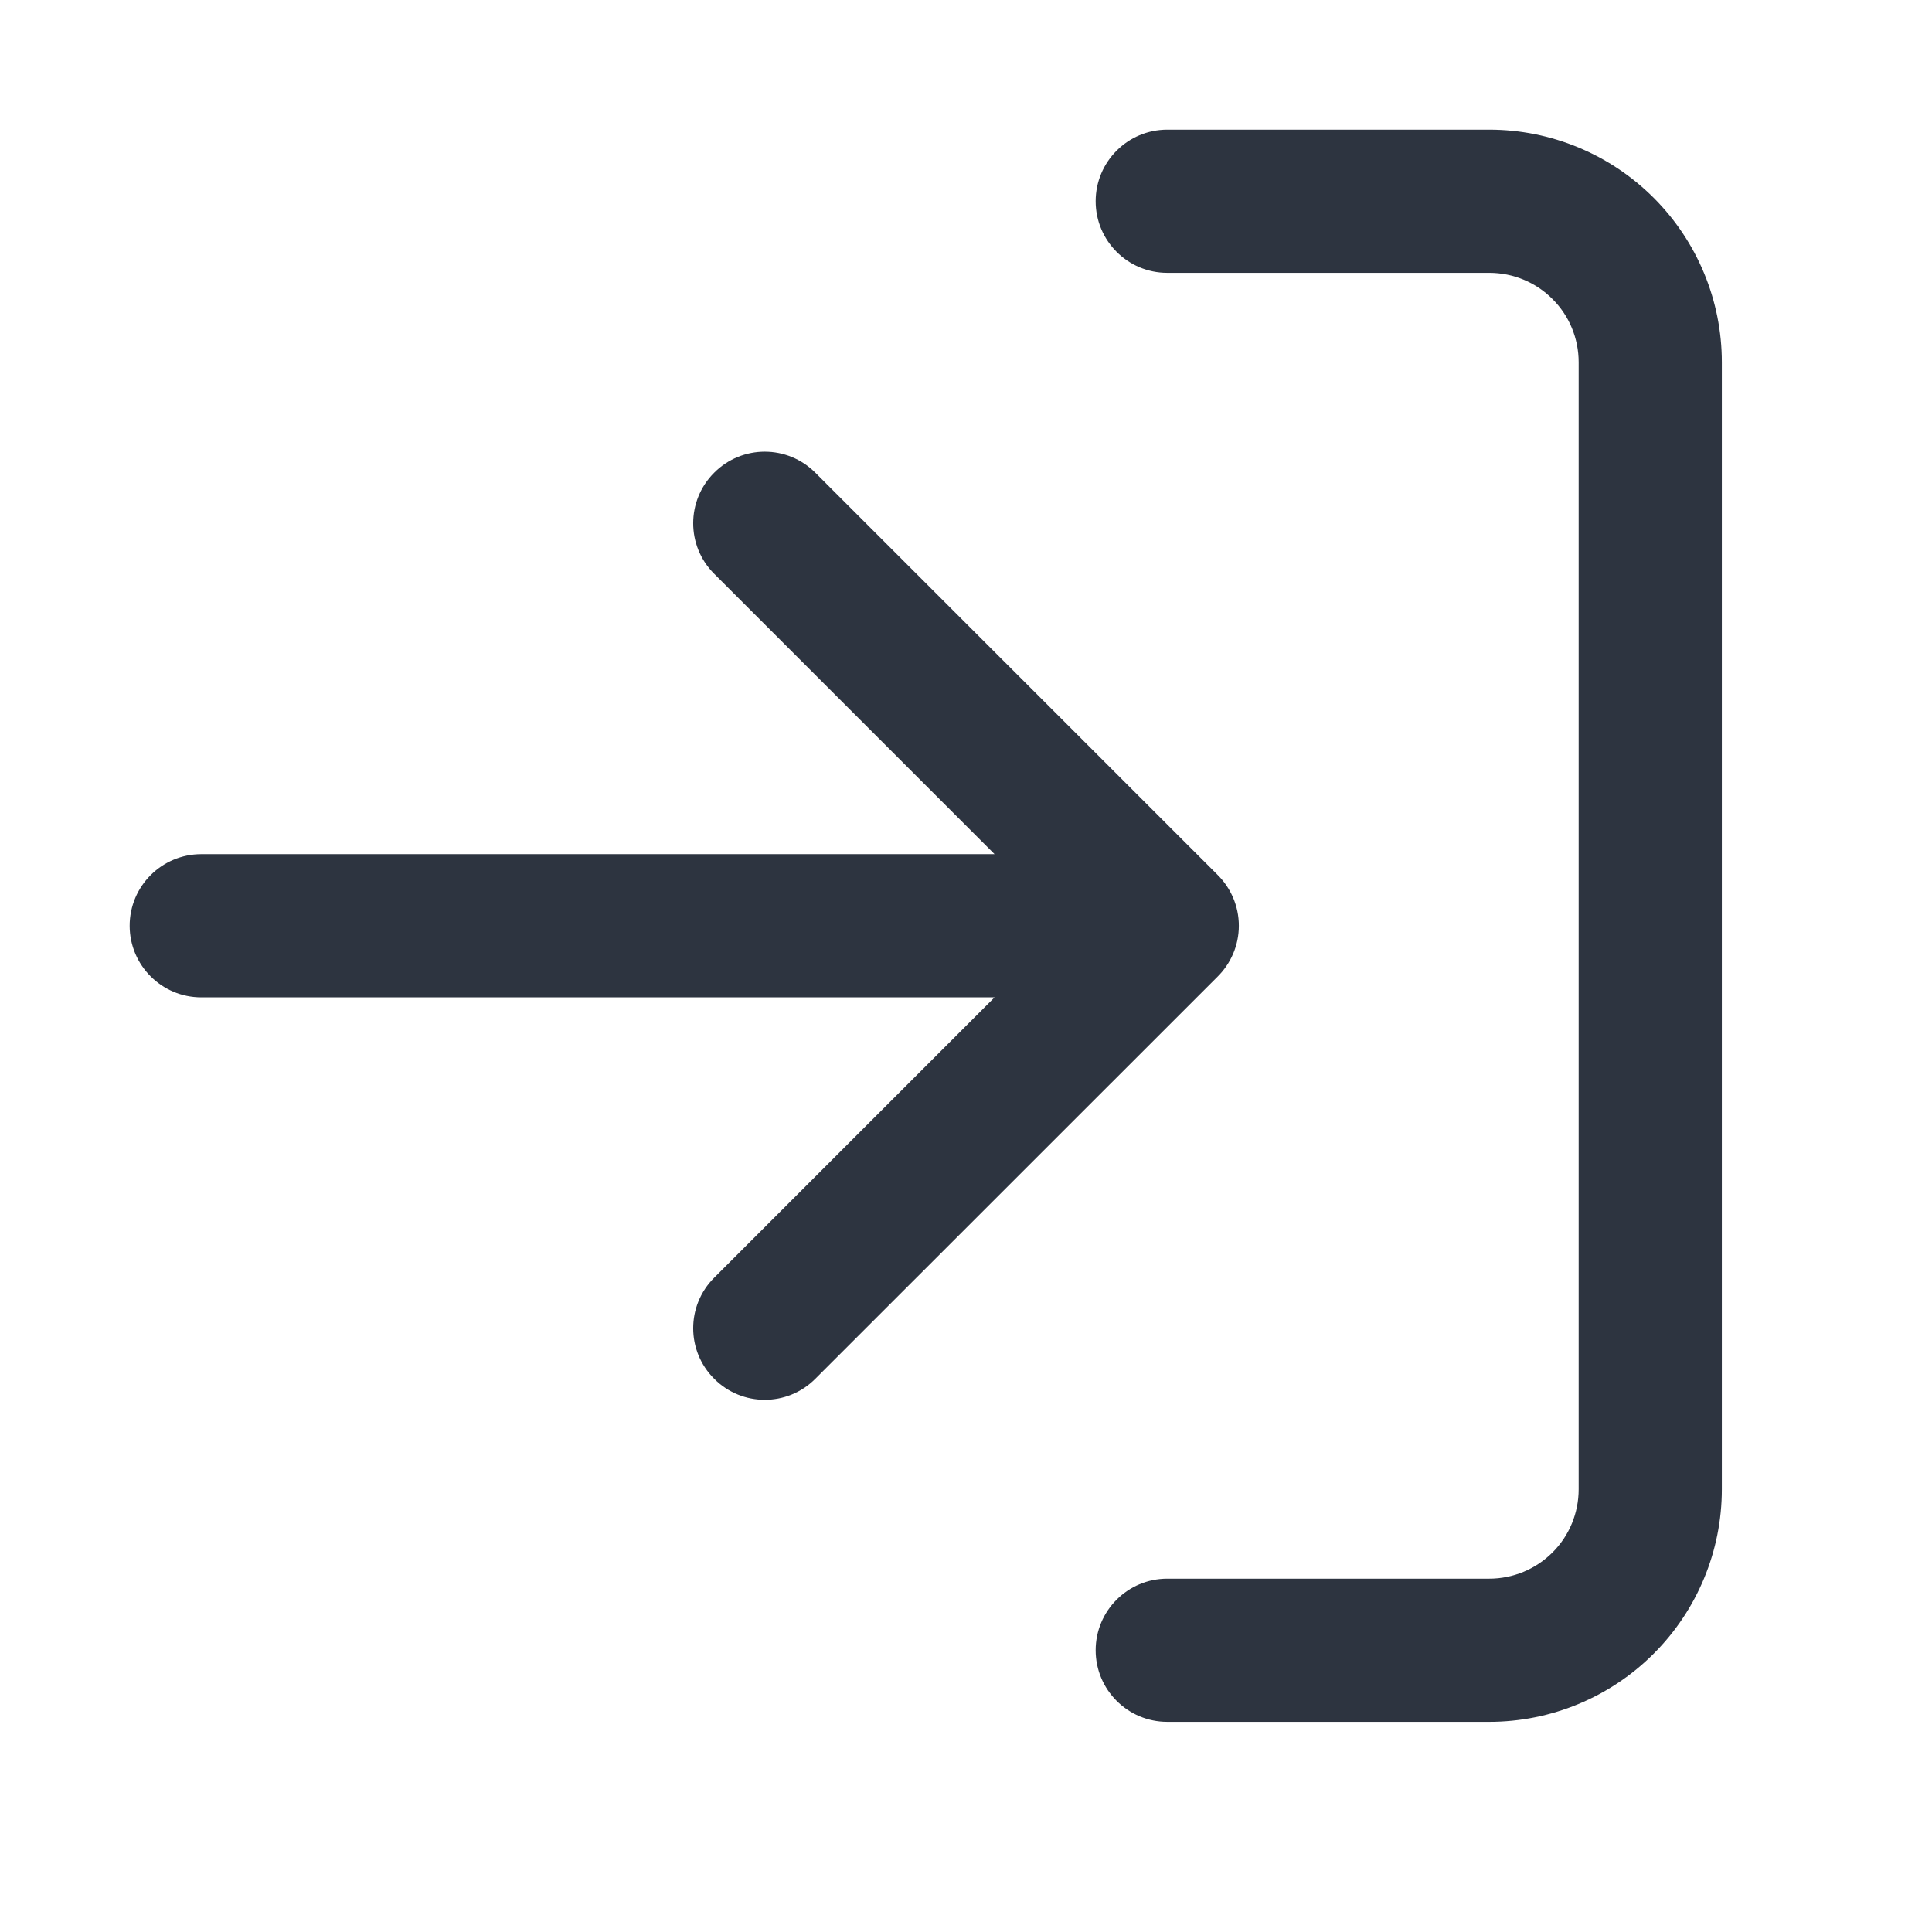
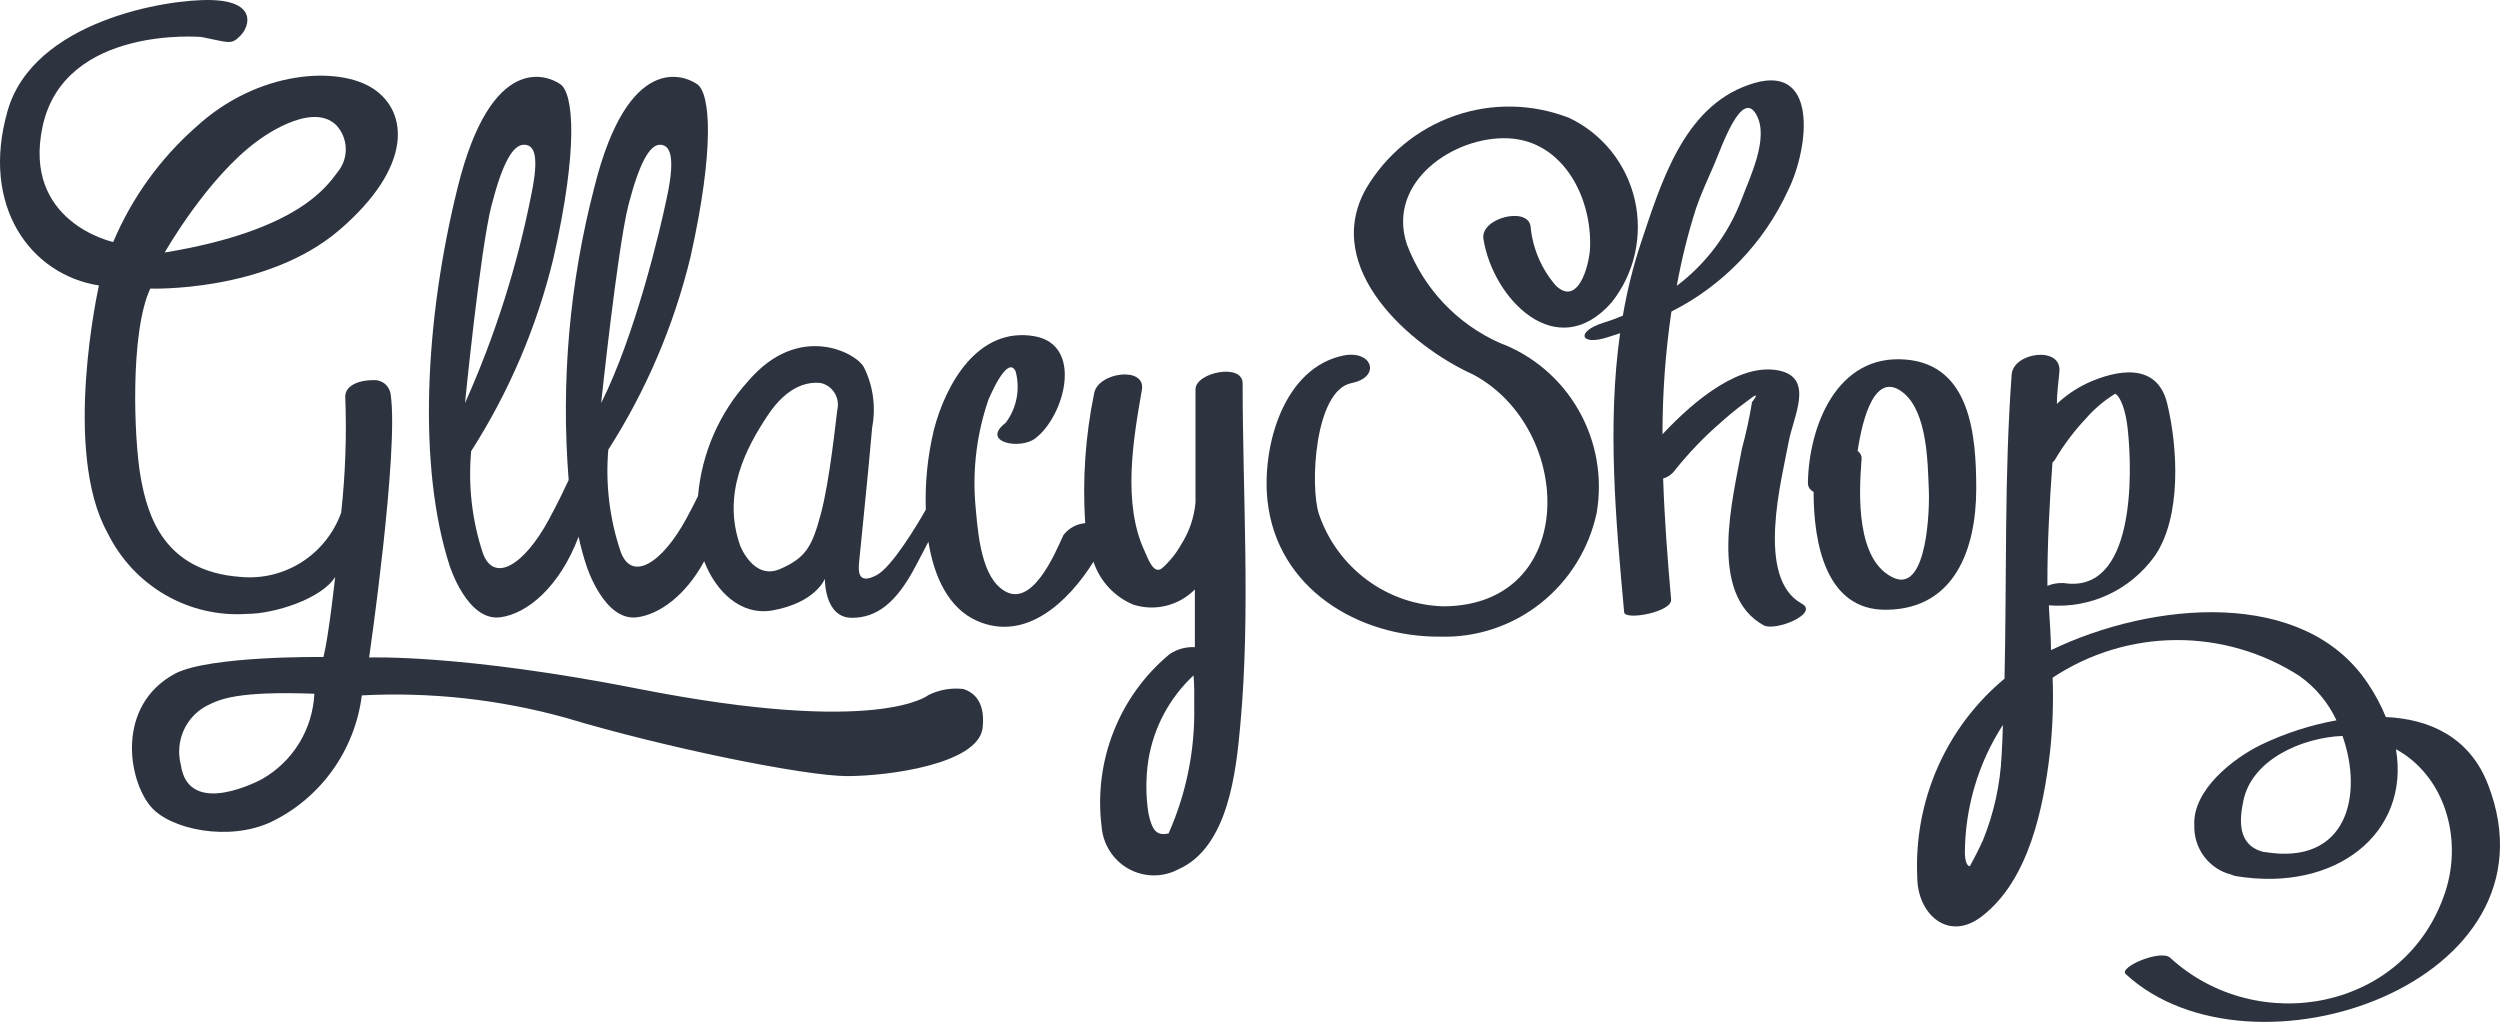
- <svg xmlns="http://www.w3.org/2000/svg" width="18" height="18" viewBox="0 0 18 18" fill="none">
-   <path fill-rule="evenodd" clip-rule="evenodd" d="M10.208 1.875C10.208 1.507 10.507 1.208 10.875 1.208H13.875C14.45 1.208 15.001 1.437 15.407 1.843C15.813 2.249 16.042 2.8 16.042 3.375V13.875C16.042 14.45 15.813 15.001 15.407 15.407C15.001 15.813 14.45 16.042 13.875 16.042H10.875C10.507 16.042 10.208 15.743 10.208 15.375C10.208 15.007 10.507 14.708 10.875 14.708H13.875C14.096 14.708 14.308 14.62 14.464 14.464C14.621 14.308 14.708 14.096 14.708 13.875V3.375C14.708 3.154 14.621 2.942 14.464 2.786C14.308 2.629 14.096 2.542 13.875 2.542H10.875C10.507 2.542 10.208 2.243 10.208 1.875ZM6.654 4.404C6.914 4.143 7.336 4.143 7.596 4.404L11.342 8.149C11.465 8.27 11.542 8.439 11.542 8.625C11.542 8.811 11.465 8.98 11.342 9.101L7.596 12.846C7.336 13.107 6.914 13.107 6.654 12.846C6.393 12.586 6.393 12.164 6.654 11.904L9.266 9.292H1.875C1.507 9.292 1.208 8.993 1.208 8.625C1.208 8.257 1.507 7.958 1.875 7.958H9.266L6.654 5.346C6.393 5.086 6.393 4.664 6.654 4.404Z" fill="#2D3440" />
+ <svg xmlns="http://www.w3.org/2000/svg" width="137" height="56" viewBox="0 0 137 56" fill="none">
+   <path d="M52.79 37.757C52.134 37.681 51.47 37.797 50.876 38.089C50.876 38.089 48.205 40.346 34.991 37.748C25.277 35.833 20.228 36.031 20.228 36.031C20.228 36.031 21.858 24.795 21.413 21.649C21.392 21.417 21.283 21.202 21.109 21.049C20.934 20.897 20.708 20.818 20.478 20.831C19.507 20.831 18.919 21.208 18.919 21.73C19.003 23.854 18.928 25.981 18.697 28.094C18.293 29.21 17.536 30.161 16.543 30.798C15.549 31.435 14.375 31.723 13.203 31.617C8.974 31.321 8.083 28.247 7.709 26.152C7.335 24.058 7.122 18.206 8.235 15.815C8.235 15.815 14.61 16.04 18.617 12.588C22.623 9.136 22.374 6.152 20.478 4.876C18.581 3.599 14.138 3.824 10.728 6.97C8.77 8.697 7.223 10.848 6.204 13.262C6.204 13.262 1.191 12.184 2.34 6.898C3.56 1.379 11.03 2.026 11.03 2.026C12.589 2.332 12.66 2.476 13.176 1.954C13.693 1.433 14.067 0.085 11.618 0.004C9.169 -0.077 1.824 1.145 0.417 6.071C-1.088 11.312 1.69 15.06 5.421 15.644C5.421 15.644 3.382 24.723 5.902 29.217C6.6 30.638 7.701 31.816 9.064 32.604C10.428 33.391 11.992 33.752 13.559 33.64C15.028 33.64 17.628 32.813 18.367 31.617C18.367 31.617 18.02 34.836 17.726 36.004C17.726 36.004 11.547 35.923 9.615 36.903C6.329 38.656 7.015 42.764 8.279 44.22C9.348 45.46 12.562 46.135 14.886 45.029C16.216 44.383 17.365 43.411 18.228 42.202C19.091 40.993 19.641 39.586 19.828 38.107C23.587 37.912 27.354 38.325 30.984 39.33C36.478 40.984 44.127 42.53 46.424 42.53C48.721 42.53 53.547 41.865 53.841 39.932C54.001 38.656 53.529 37.991 52.79 37.757ZM14.12 7.716C14.12 7.716 17.041 5.469 18.439 6.871C18.752 7.213 18.933 7.658 18.948 8.123C18.963 8.589 18.81 9.045 18.519 9.406C17.931 10.179 16.382 12.624 9.027 13.838C9.027 13.838 11.342 9.739 14.12 7.716ZM14.361 42.692C14.361 42.692 10.327 44.912 9.908 41.901C9.747 41.273 9.804 40.608 10.069 40.017C10.335 39.426 10.794 38.946 11.369 38.656C12.072 38.305 13.034 37.865 17.228 38.017C17.181 38.978 16.893 39.911 16.392 40.728C15.89 41.546 15.191 42.221 14.361 42.692Z" fill="#2D3440" />
+   <path d="M65.514 21.334C65.514 23.366 65.514 25.388 65.514 27.42C65.514 27.42 65.514 27.492 65.514 27.527C65.444 28.337 65.181 29.117 64.749 29.802C64.475 30.299 64.12 30.746 63.698 31.123C63.226 31.537 62.914 30.611 62.736 30.224C61.499 27.608 62.095 24.103 62.576 21.361C62.799 20.049 60.163 20.39 59.958 21.559C59.478 23.896 59.313 26.288 59.468 28.669C59.235 28.688 59.008 28.756 58.803 28.869C58.597 28.982 58.417 29.137 58.275 29.325C57.821 30.305 56.495 33.559 54.865 32.256C53.69 31.357 53.565 28.894 53.44 27.519C53.299 25.612 53.547 23.697 54.171 21.892C54.117 22.044 55.186 19.348 55.657 20.354C55.785 20.834 55.803 21.337 55.708 21.825C55.614 22.312 55.411 22.772 55.114 23.168C53.717 24.229 55.889 24.669 56.735 24.022C58.338 22.808 59.406 18.889 56.673 18.422C53.583 17.901 51.829 21.047 51.179 23.546C50.834 24.981 50.684 26.456 50.734 27.932C50.306 28.687 48.864 31.114 48.018 31.528C47.021 32.049 47.038 31.321 47.074 30.853C47.11 30.386 47.555 26.224 47.795 23.42C48.006 22.306 47.85 21.154 47.35 20.139C46.967 19.357 43.788 17.604 40.992 20.894C39.417 22.629 38.454 24.841 38.25 27.186C38.063 27.564 37.858 27.968 37.618 28.408C36.282 30.88 34.599 31.923 34.003 30.206C33.403 28.418 33.175 26.523 33.335 24.642C35.41 21.4 36.933 17.83 37.84 14.08C39.176 8.094 38.927 5.118 38.206 4.615C37.484 4.112 34.421 2.871 32.578 10.233C31.211 15.471 30.732 20.905 31.163 26.305C30.878 26.916 30.521 27.653 30.067 28.489C28.732 30.961 27.058 32.004 26.452 30.287C25.864 28.496 25.649 26.602 25.82 24.723C27.895 21.481 29.418 17.911 30.326 14.161C31.706 8.094 31.43 5.118 30.708 4.615C29.987 4.112 26.924 2.871 25.09 10.233C23.256 17.595 22.891 25.622 24.645 31.015C24.645 31.015 25.606 34.053 27.405 33.829C28.892 33.64 30.664 32.166 31.706 29.415C31.823 29.956 31.969 30.49 32.142 31.015C32.142 31.015 33.103 34.053 34.902 33.829C36.122 33.676 37.573 32.642 38.589 30.755C39.221 32.4 40.583 33.757 42.337 33.451C44.714 33.02 45.204 31.716 45.204 31.716C45.204 31.716 45.16 33.856 46.682 33.856C48.036 33.856 49.113 33.056 50.181 31.015C50.547 30.323 50.76 29.919 50.876 29.685C51.188 31.617 51.98 33.334 53.547 34.026C56.218 35.195 58.551 32.975 59.923 30.782C60.098 31.31 60.385 31.794 60.763 32.2C61.141 32.607 61.602 32.926 62.113 33.137C62.696 33.322 63.318 33.341 63.912 33.194C64.505 33.047 65.047 32.738 65.479 32.301V35.465C64.99 35.438 64.507 35.571 64.099 35.842C62.735 36.971 61.678 38.431 61.026 40.085C60.373 41.739 60.147 43.532 60.368 45.298C60.405 45.776 60.56 46.237 60.817 46.64C61.074 47.043 61.425 47.376 61.841 47.608C62.256 47.84 62.722 47.965 63.197 47.972C63.671 47.978 64.14 47.866 64.562 47.645C67.322 46.431 67.74 42.251 67.972 39.698C68.533 33.559 68.097 27.168 68.097 21.011C68.097 19.878 65.514 20.408 65.514 21.334ZM26.933 11.267C27.547 8.885 28.117 7.932 28.714 7.932C29.31 7.932 29.542 8.57 29.123 10.629C28.347 14.577 27.125 18.422 25.482 22.089C25.482 22.089 26.319 13.658 26.933 11.267ZM34.43 11.267C35.045 8.885 35.614 7.932 36.166 7.932C36.719 7.932 37.004 8.57 36.585 10.629C36.166 12.687 34.804 18.377 32.943 22.089C32.943 22.089 33.834 13.658 34.43 11.267ZM45.881 22.476C45.81 22.997 45.471 26.332 44.99 28.13C44.51 29.928 44.18 30.566 42.738 31.186C41.295 31.806 40.565 29.91 40.565 29.91C39.541 27.033 40.912 24.516 42.052 22.79C43.192 21.065 44.34 20.912 44.999 20.993C45.154 21.032 45.299 21.101 45.427 21.196C45.555 21.292 45.663 21.412 45.745 21.55C45.827 21.688 45.881 21.84 45.904 21.999C45.927 22.158 45.919 22.32 45.881 22.476ZM65.443 38.656C65.497 41.072 65.016 43.471 64.036 45.676C63.413 45.802 63.146 45.568 62.932 44.561C62.785 43.593 62.785 42.608 62.932 41.64C63.223 39.862 64.095 38.232 65.407 37.011C65.452 37.577 65.452 38.125 65.443 38.656Z" fill="#2D3440" />
+   <path d="M82.183 18.79C81.025 18.275 79.979 17.532 79.106 16.607C78.234 15.681 77.552 14.59 77.099 13.397C75.959 9.963 79.698 7.428 82.681 7.581C85.664 7.734 87.258 10.835 87.133 13.613C87.08 14.593 86.466 16.804 85.263 15.653C84.469 14.742 83.982 13.599 83.874 12.39C83.696 11.303 81.114 11.95 81.292 13.091C81.809 16.381 85.317 20.004 88.326 16.561C88.942 15.782 89.375 14.872 89.593 13.899C89.811 12.927 89.808 11.917 89.585 10.946C89.361 9.975 88.923 9.068 88.302 8.292C87.682 7.516 86.896 6.892 86.003 6.467C83.988 5.675 81.76 5.631 79.716 6.344C77.672 7.057 75.946 8.48 74.846 10.359C72.415 14.718 77.294 18.979 80.749 20.534C86.296 23.527 86.501 33.163 79.129 33.227C77.614 33.191 76.146 32.69 74.922 31.788C73.698 30.887 72.777 29.629 72.281 28.184C71.774 26.674 72.032 21.397 74.062 20.993C75.674 20.678 75.238 19.195 73.662 19.474C70.358 20.121 69.138 24.426 69.459 27.438C69.975 32.238 74.427 34.925 78.924 34.889C80.913 34.947 82.86 34.3 84.426 33.06C85.992 31.821 87.079 30.067 87.499 28.103C87.829 26.168 87.479 24.178 86.508 22.477C85.537 20.776 84.007 19.471 82.183 18.79Z" fill="#2D3440" />
+   <path d="M98.727 33.074C96.189 31.671 97.64 26.269 98.023 24.193C98.272 22.853 99.403 20.786 97.587 20.328C95.459 19.806 92.93 21.847 91.105 23.797C91.103 21.547 91.267 19.299 91.594 17.073C94.41 15.655 96.664 13.313 97.987 10.431C99.145 8.094 99.715 3.24 95.797 4.66C92.235 5.918 91.016 10.053 89.903 13.37C89.482 14.653 89.158 15.966 88.932 17.298C88.577 17.449 88.214 17.581 87.846 17.694C86.368 18.161 86.564 18.961 88.059 18.494L88.781 18.26C88.068 23.303 88.549 28.588 89.003 33.541C89.003 34.026 91.674 33.541 91.576 32.84C91.381 30.629 91.212 28.417 91.14 26.224C91.355 26.161 91.549 26.04 91.701 25.874C92.52 24.835 93.439 23.881 94.444 23.024C94.711 22.781 94.987 22.557 95.263 22.341L95.672 22.035C96.269 21.559 96.385 21.55 96.011 22.035C95.871 22.892 95.687 23.742 95.459 24.579C94.969 27.276 93.562 32.57 96.652 34.269C97.32 34.611 99.724 33.604 98.727 33.074ZM92.948 11.402C93.224 10.601 93.589 9.811 93.927 9.037C94.346 8.067 95.468 4.75 96.278 6.341C96.928 7.608 95.904 9.685 95.45 10.898C94.735 12.795 93.499 14.448 91.888 15.662C92.148 14.22 92.502 12.797 92.948 11.402Z" fill="#2D3440" />
+   <path d="M108.298 26.773C108.298 23.815 107.969 20.022 104.47 19.707C100.632 19.357 99.127 23.411 99.074 26.44C99.068 26.547 99.095 26.654 99.151 26.745C99.206 26.836 99.288 26.909 99.385 26.952C99.385 29.784 100.062 33.478 103.401 33.415C107.123 33.361 108.298 30.08 108.298 26.773ZM103.846 31.698C101.674 30.799 101.87 27.015 102.012 25.19C102.025 25.099 102.012 25.005 101.974 24.921C101.936 24.836 101.875 24.765 101.798 24.714C102.066 22.916 102.76 20.22 104.345 21.559C105.609 22.656 105.636 25.289 105.698 26.808C105.752 27.869 105.618 32.364 103.855 31.698H103.846Z" fill="#2D3440" />
+   <path d="M136.346 42.997C135.349 40.409 133.158 39.402 130.745 39.294C130.476 38.637 130.139 38.01 129.739 37.424C126.258 32.22 117.995 32.93 112.394 35.627C112.394 34.809 112.314 33.99 112.278 33.172C113.393 33.263 114.511 33.063 115.527 32.591C116.542 32.118 117.42 31.39 118.075 30.476C119.562 28.328 119.348 24.516 118.761 22.107C118.209 19.842 116.018 20.247 114.371 21.002C113.765 21.291 113.206 21.673 112.715 22.134C112.715 21.532 112.813 20.921 112.857 20.337C112.955 18.952 110.328 19.303 110.239 20.525C109.83 26.089 109.972 31.635 109.848 37.191C108.268 38.501 107.013 40.166 106.182 42.053C105.352 43.94 104.97 45.996 105.066 48.058C105.066 50.099 106.785 51.654 108.628 50.197C111.201 48.202 111.985 44.238 112.341 41.209C112.487 39.857 112.534 38.496 112.483 37.137C114.491 35.807 116.836 35.092 119.237 35.076C121.638 35.06 123.993 35.744 126.017 37.047C126.887 37.666 127.583 38.502 128.039 39.474C126.615 39.731 125.232 40.178 123.925 40.804C122.402 41.541 120.141 43.285 120.248 45.236C120.23 45.853 120.423 46.457 120.794 46.948C121.166 47.439 121.692 47.786 122.287 47.932C122.368 47.974 122.455 48.001 122.545 48.013C128.012 48.912 132.081 45.649 131.298 41.056C133.969 42.521 134.957 45.919 134.013 48.84C131.885 55.402 123.693 56.867 118.921 52.481C118.404 52.013 116.081 53.002 116.49 53.38C123.382 59.735 140.549 53.856 136.346 42.997ZM109.687 41.406C109.612 42.993 109.269 44.556 108.672 46.027C108.45 46.521 108.209 46.997 107.951 47.465C107.951 47.465 107.72 47.519 107.675 46.818C107.671 44.299 108.395 41.834 109.759 39.725C109.741 40.283 109.723 40.849 109.687 41.406ZM112.474 25.352C112.526 25.308 112.571 25.256 112.608 25.199C113.086 24.386 113.654 23.629 114.3 22.943C114.766 22.408 115.309 21.948 115.911 21.577C116.196 21.721 116.49 22.476 116.597 23.492C116.873 25.99 116.989 32.57 113.089 31.95C112.785 31.936 112.481 31.988 112.198 32.103C112.189 29.82 112.314 27.59 112.474 25.352ZM124.121 46.692H124.067C122.572 46.332 122.732 44.894 122.928 43.923C123.364 41.649 126.106 40.426 128.368 40.328C129.517 43.564 128.635 47.438 124.121 46.692Z" fill="#2D3440" />
</svg>
